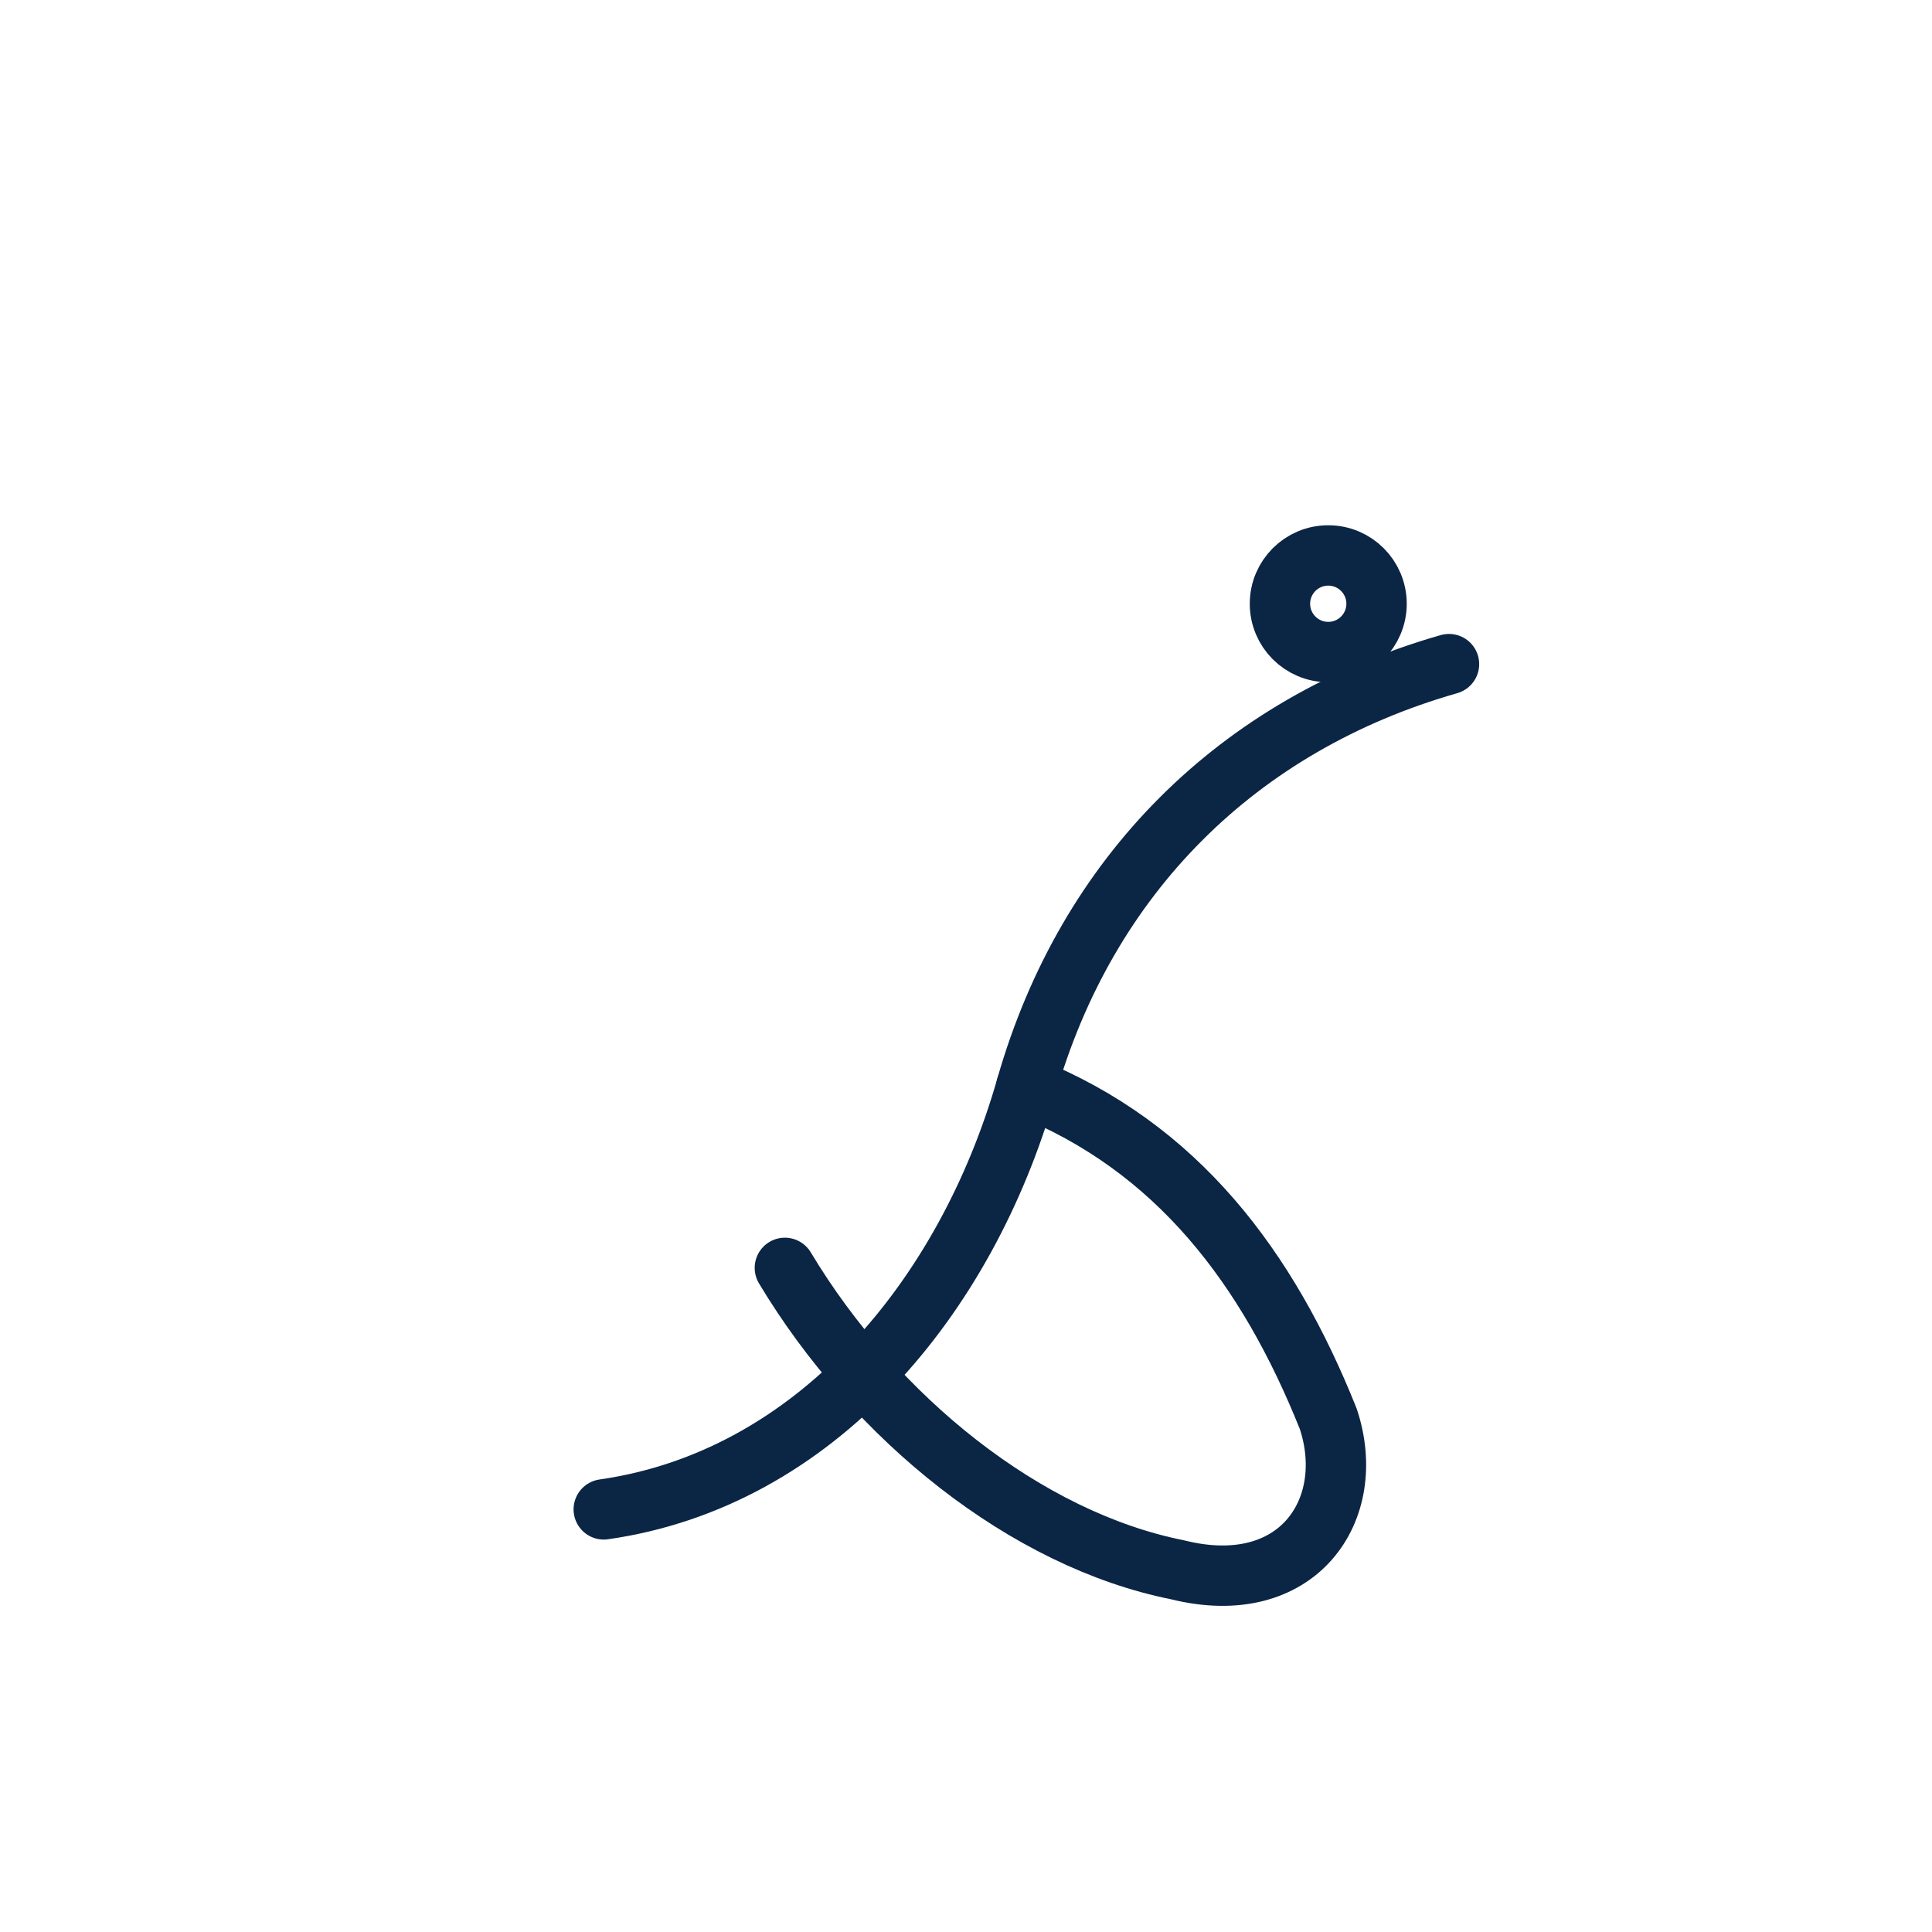
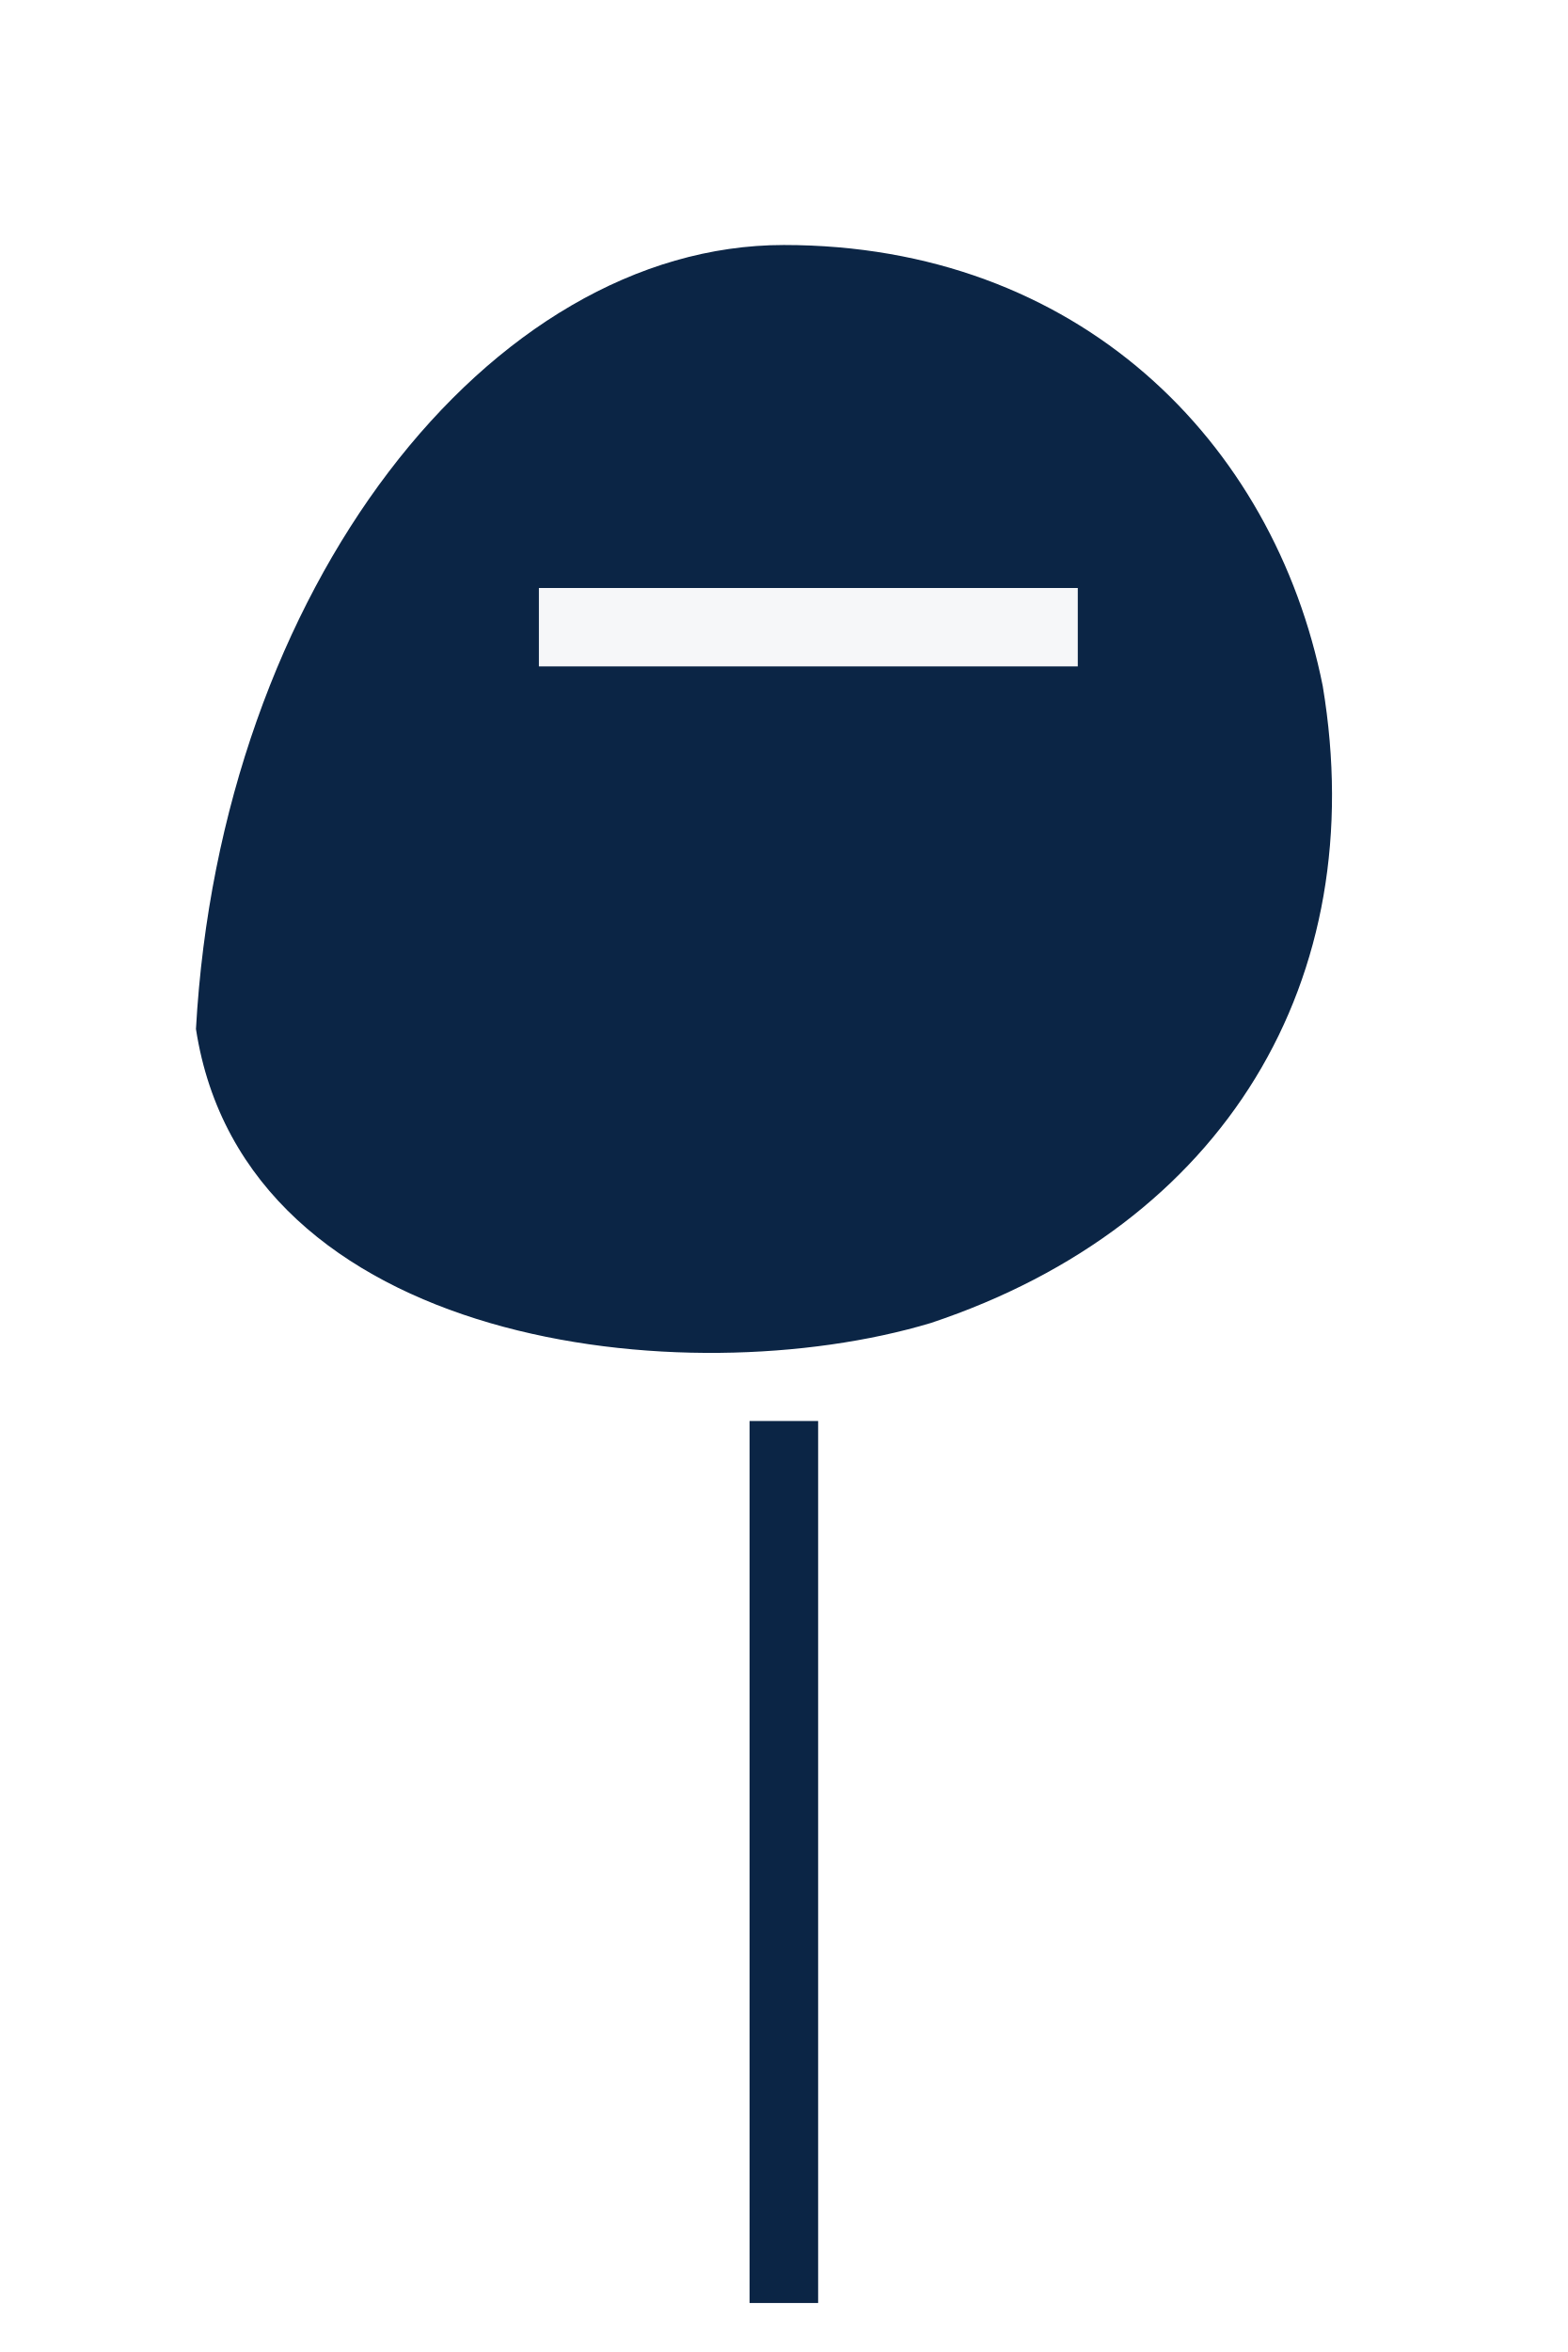
- <svg xmlns="http://www.w3.org/2000/svg" viewBox="0 0 64 64" role="img" aria-label="fairway">
-   <path stroke="#0B2545" stroke-width="2" fill="none" stroke-linecap="round" stroke-linejoin="round" d="M20 50c7-1 12-7 14-14 2-7 7-12 14-14" />
-   <path stroke="#0B2545" stroke-width="2" fill="none" stroke-linecap="round" stroke-linejoin="round" d="M34 36c5 2 8 6 10 11 1 3-1 6-5 5-5-1-10-5-13-10" />
-   <circle stroke="#0B2545" stroke-width="2" fill="none" stroke-linecap="round" stroke-linejoin="round" cx="44" cy="20" r="1.6" />
+ <svg xmlns="http://www.w3.org/2000/svg" viewBox="0 0 64 96" role="img" aria-label="fairway">
+   <path fill="#0B2545" d="M30.6 94V58h2.8V94z" />
+   <path fill="#0B2545" d="M8 42c1-18 12-32 24-32 12 0 20 8 22 18 2 12-4 22-16 26-10 3-28 1-30-12z" />
+   <path fill="#F6F7F9" d="M22 24h22v3.2H22z" />
</svg>
